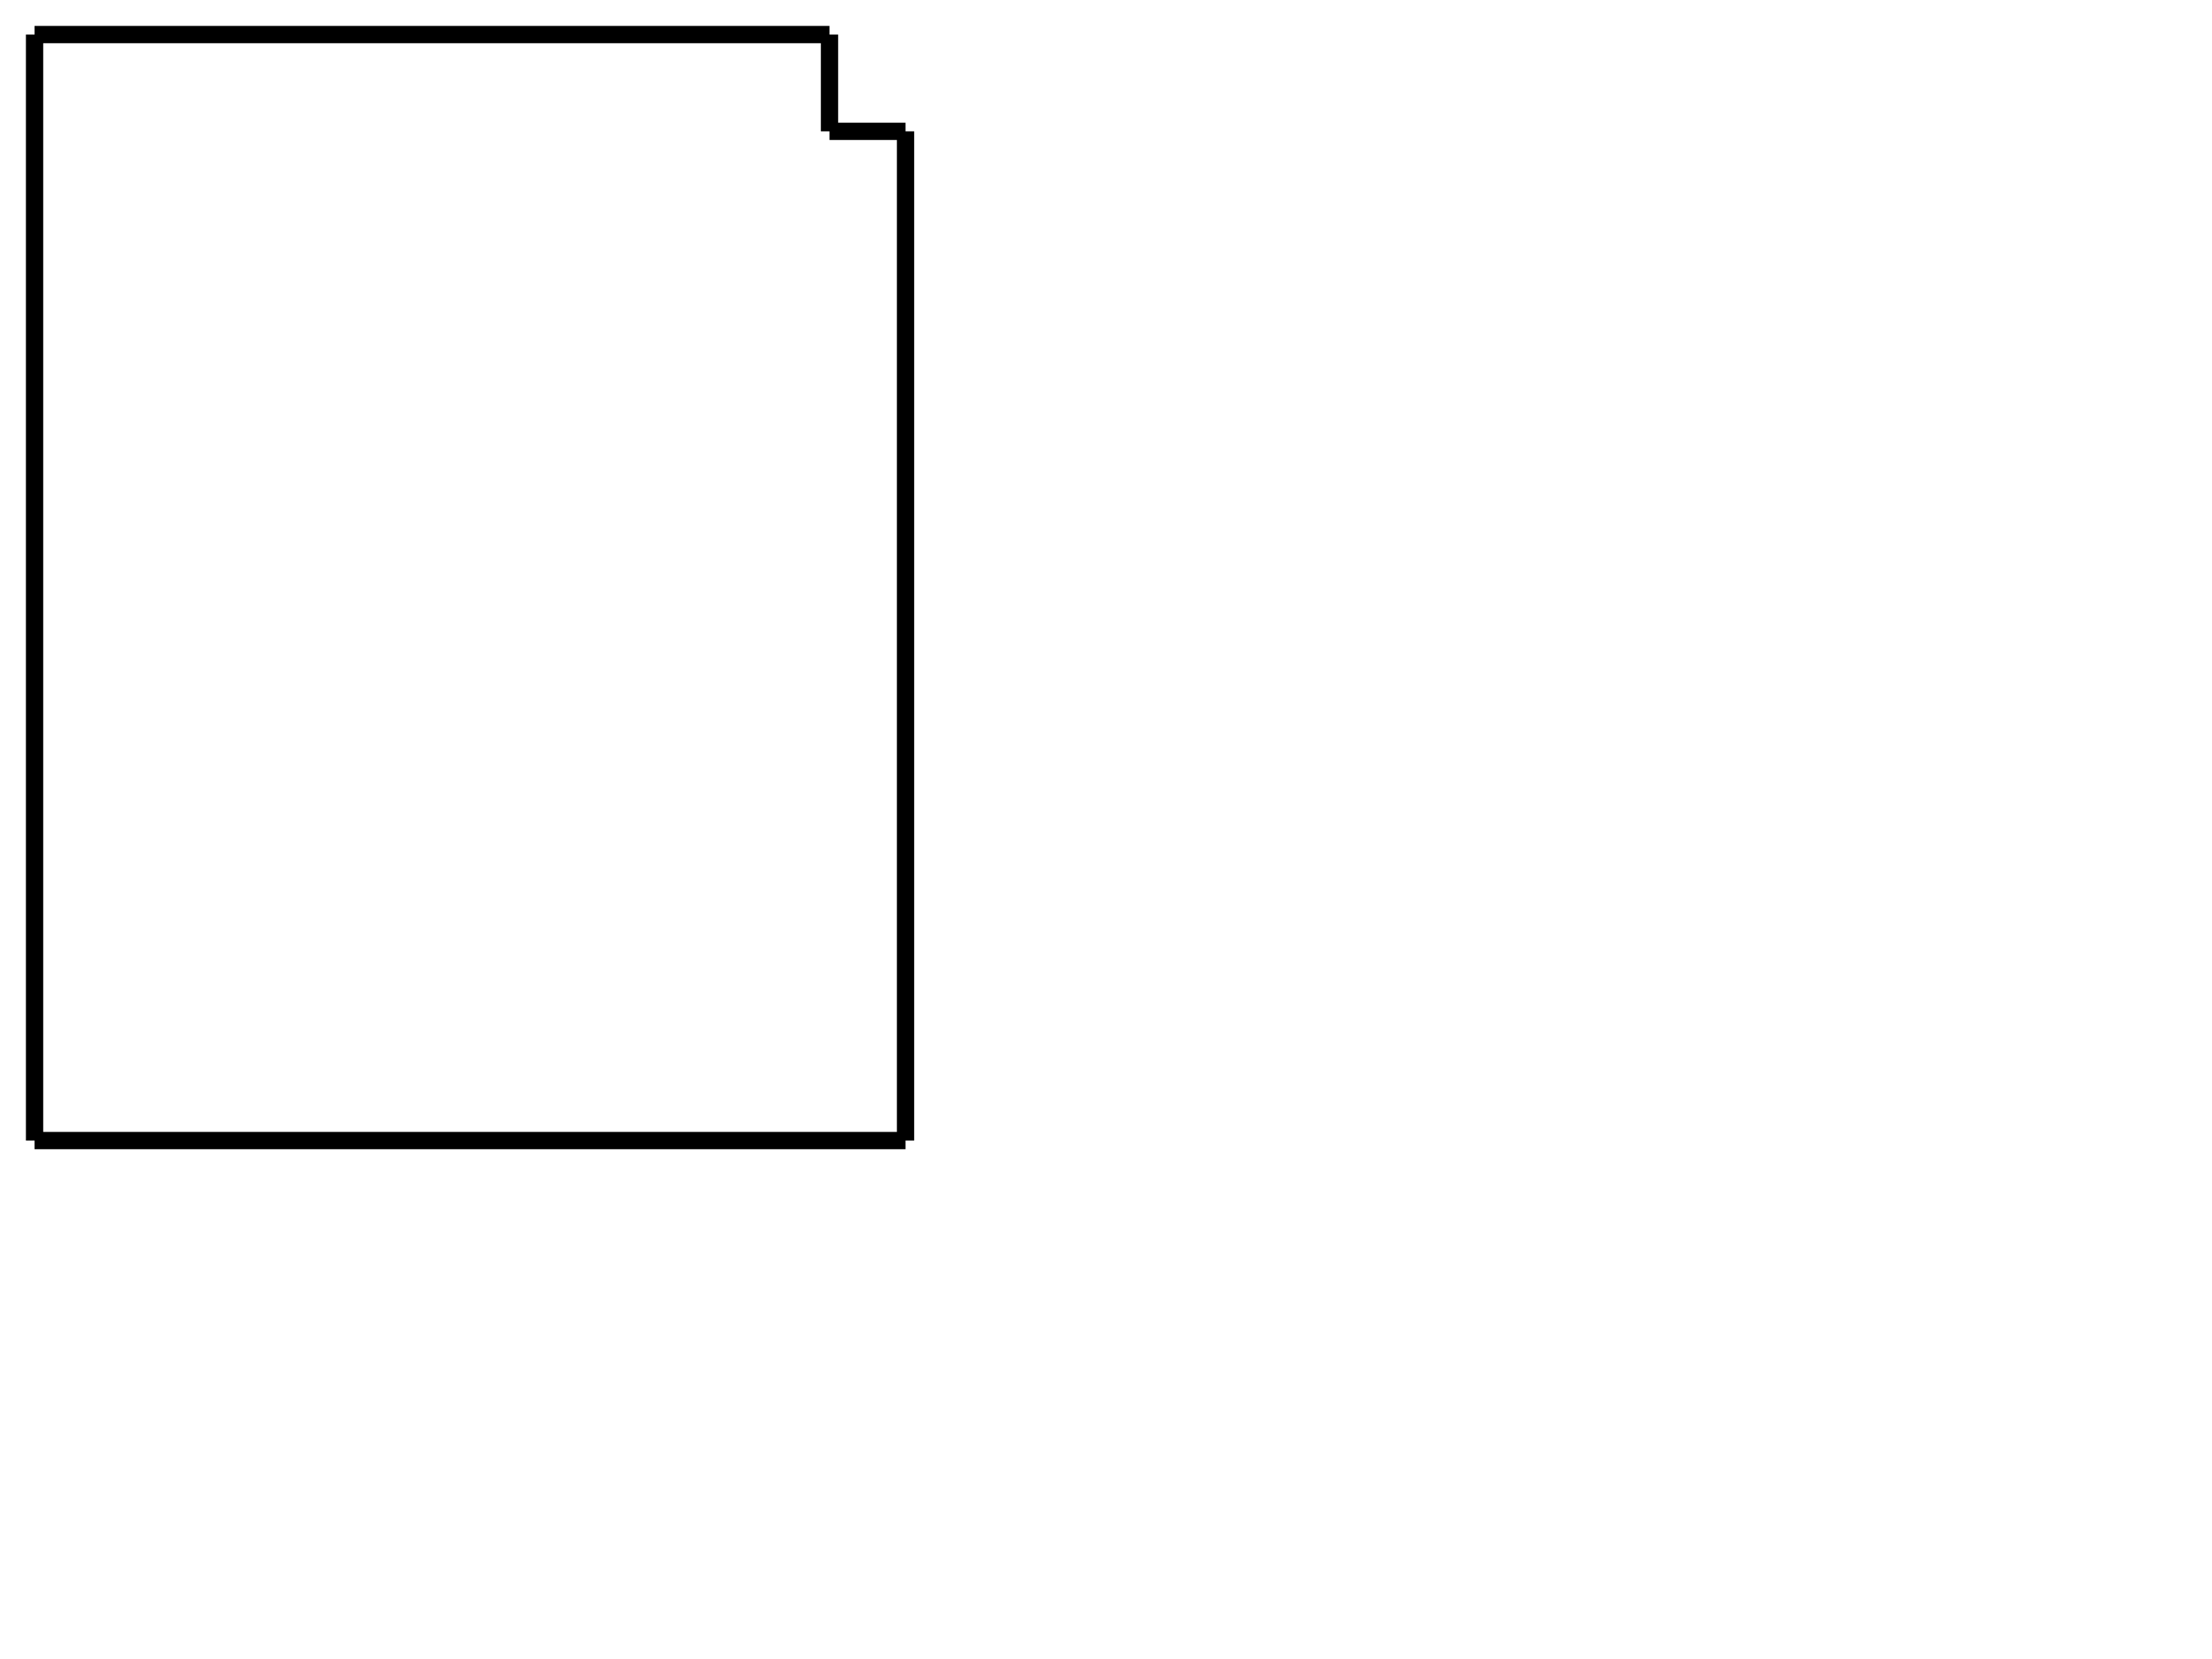
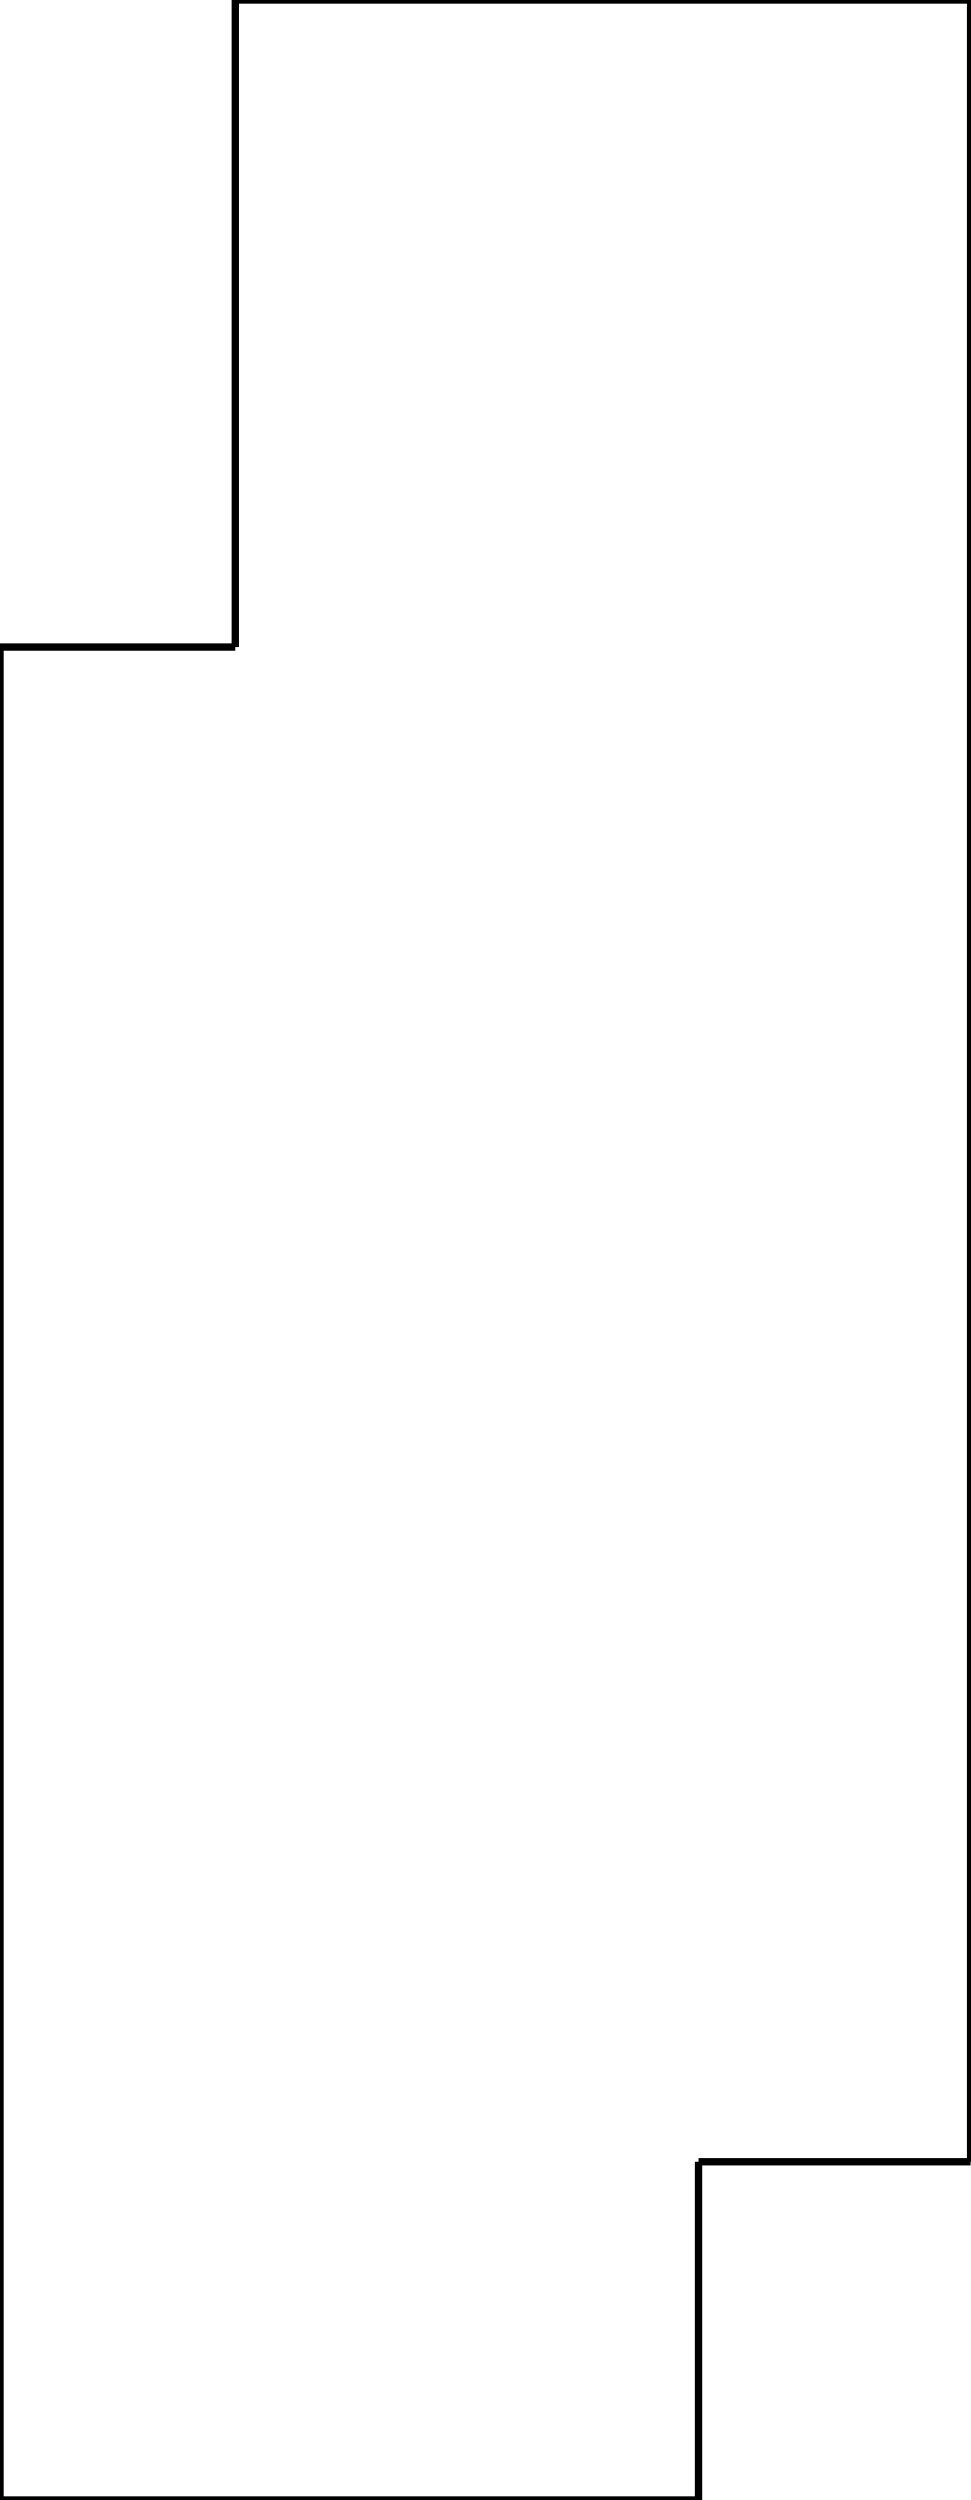
- <svg xmlns="http://www.w3.org/2000/svg" width="640" height="480">
+ <svg xmlns="http://www.w3.org/2000/svg" width="132.0" height="340.0">
  <g>
-     <line fill="none" stroke="#000000" stroke-width="5" x1="10" y1="10" x2="240" y2="10" id="svg_1" />
-     <line id="svg_2" y2="38" x2="240" y1="10" x1="240" stroke-width="5" stroke="#000000" fill="none" />
-     <line id="svg_3" y2="38" x2="262" y1="38" x1="240" stroke-width="5" stroke="#000000" fill="none" />
-     <line id="svg_4" y2="330" x2="262" y1="38" x1="262" stroke-width="5" stroke="#000000" fill="none" />
-     <line fill="none" stroke="#000000" stroke-width="5" x1="262" y1="330" x2="10" y2="330" id="svg_5" />
-     <line id="svg_6" y2="10" x2="10" y1="330" x1="10" stroke-width="5" stroke="#000000" fill="none" />
+     <line stroke="#000000" x1="32.0" x2="32.0" y1="0.0" y2="88.0" />
+     <line stroke="#000000" x1="32.0" x2="0.0" y1="88.0" y2="88.0" />
+     <line stroke="#000000" x1="0.0" x2="0.0" y1="88.0" y2="340.0" />
+     <line stroke="#000000" x1="0.0" x2="95.0" y1="340.0" y2="340.0" />
+     <line stroke="#000000" x1="95.0" x2="95.0" y1="340.0" y2="294.0" />
+     <line stroke="#000000" x1="95.0" x2="132.0" y1="294.0" y2="294.0" />
+     <line stroke="#000000" x1="132.0" x2="132.0" y1="294.0" y2="0.0" />
+     <line stroke="#000000" x1="132.0" x2="32.0" y1="0.0" y2="0.0" />
  </g>
</svg>
